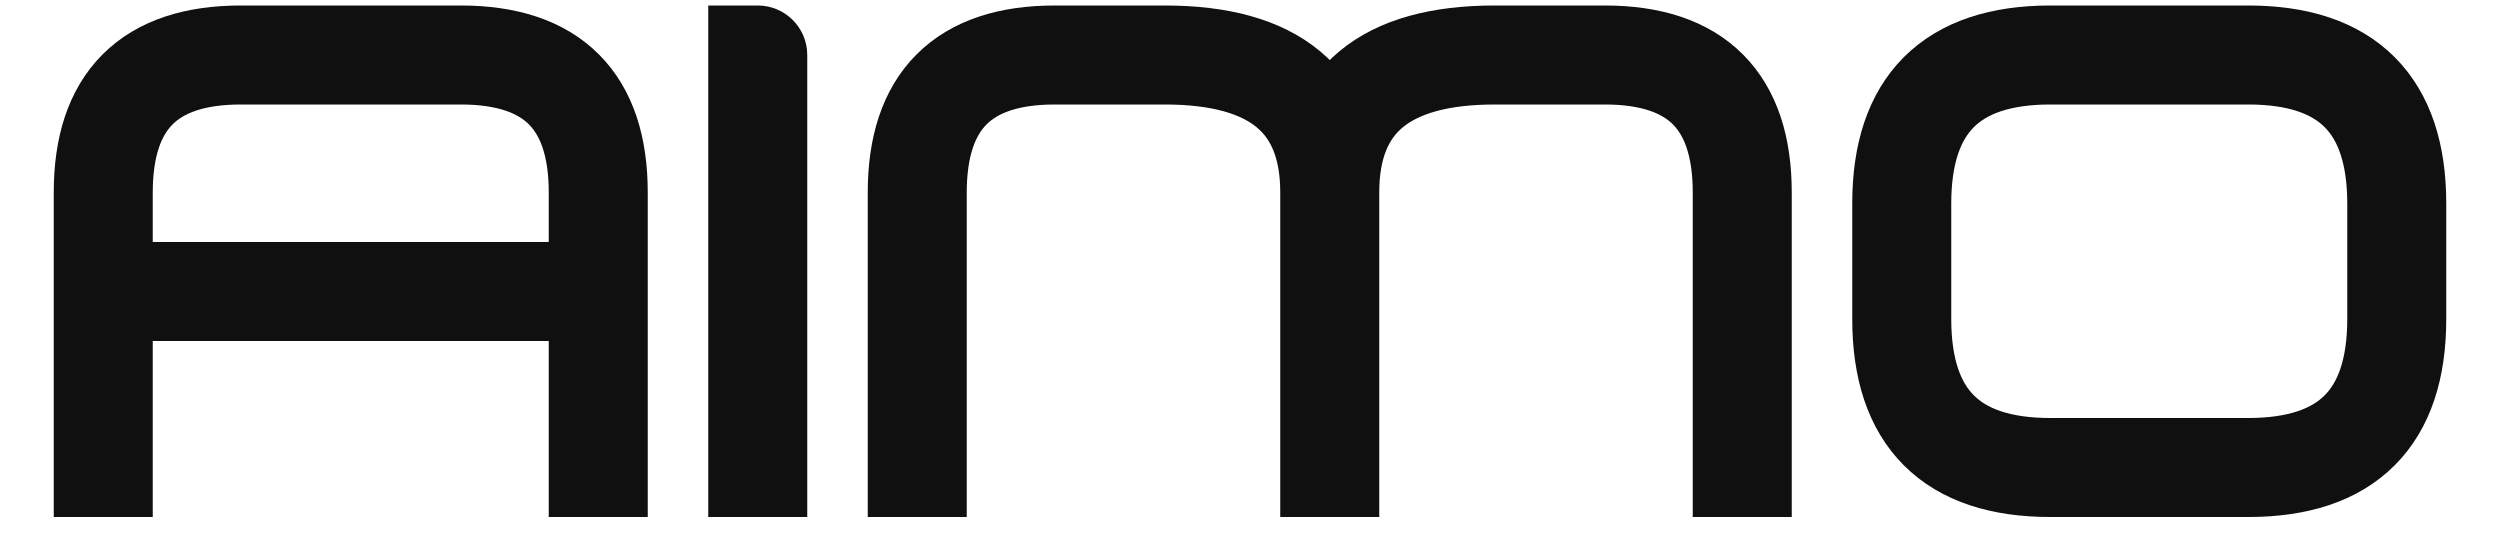
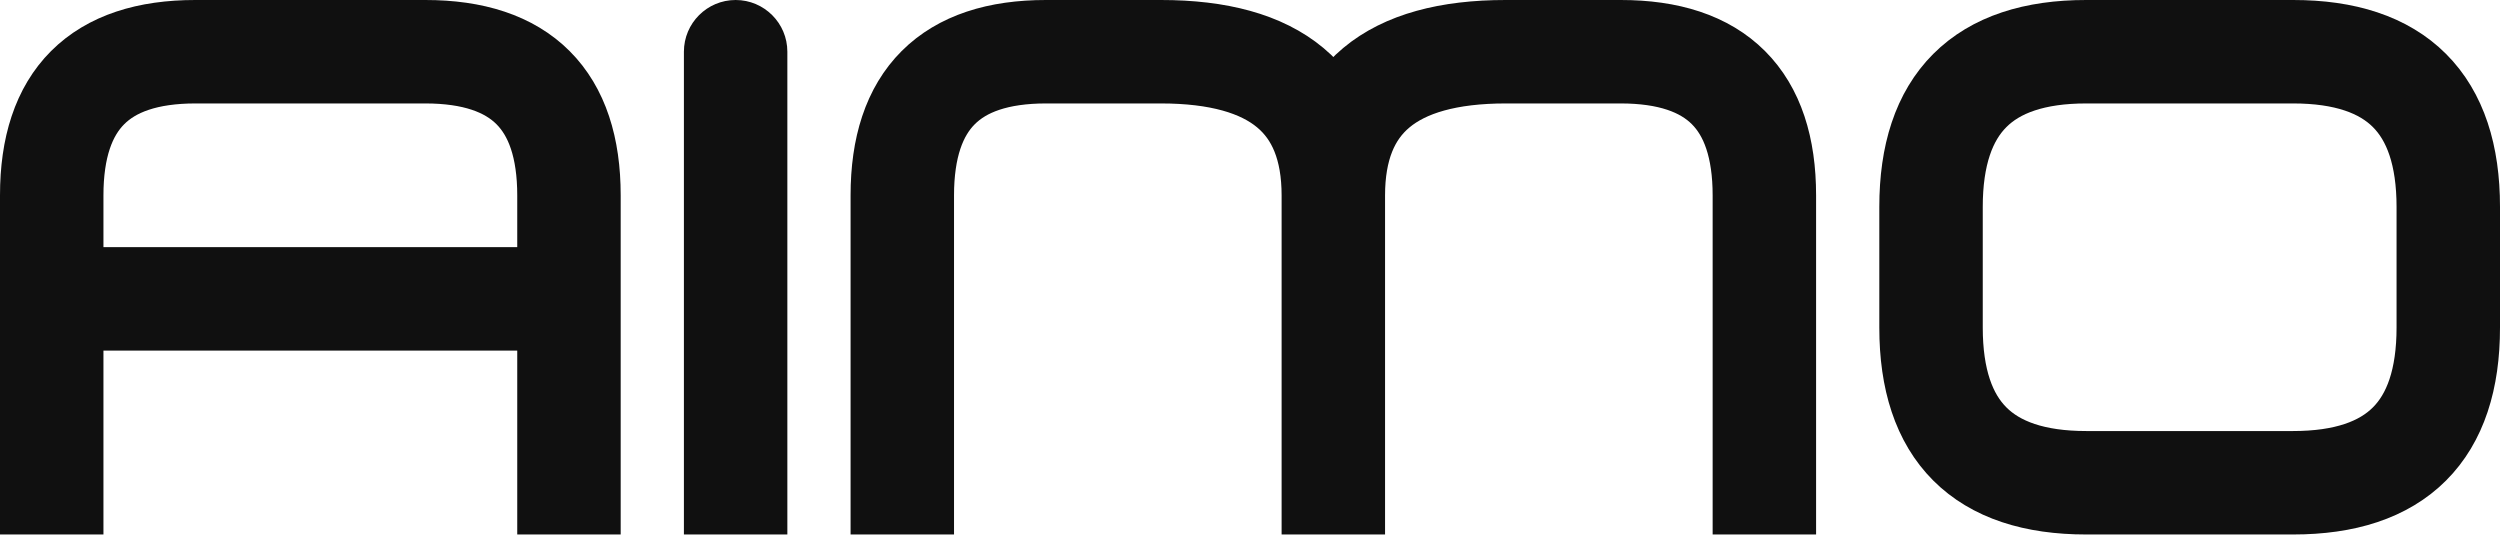
- <svg xmlns="http://www.w3.org/2000/svg" viewBox="0 0 1000 220" role="img" aria-labelledby="title">
+ <svg xmlns="http://www.w3.org/2000/svg" viewBox="21.5 2.2 957 204.6" role="img" aria-labelledby="title">
  <g transform="translate(41.3 22) scale(2.2)" fill="none" stroke="#101010" stroke-width="18" stroke-linecap="butt" stroke-linejoin="round">
    <path d="M0 84V25Q0 0 25 0H65Q90 0 90 25V84 M0 43H90" />
-     <path transform="translate(108 0)" d="M2 84V-9H11A9 9 0 0 1 20 0V84Z" fill="#101010" stroke="none" />
+     <path transform="translate(108 0)" d="M2 84V0A9 9 0 0 1 11 -9A9 9 0 0 1 20 0V84Z" fill="#101010" stroke="none" />
    <path transform="translate(148 0)" d="M0 84V25Q0 0 25 0H45Q75 0 75 25V84 M75 25Q75 0 105 0H125Q150 0 150 25V84" />
    <path transform="translate(327 0)" d="M27 0H63Q90 0 90 27V48Q90 75 63 75H27Q0 75 0 48V27Q0 0 27 0Z" />
  </g>
</svg>
